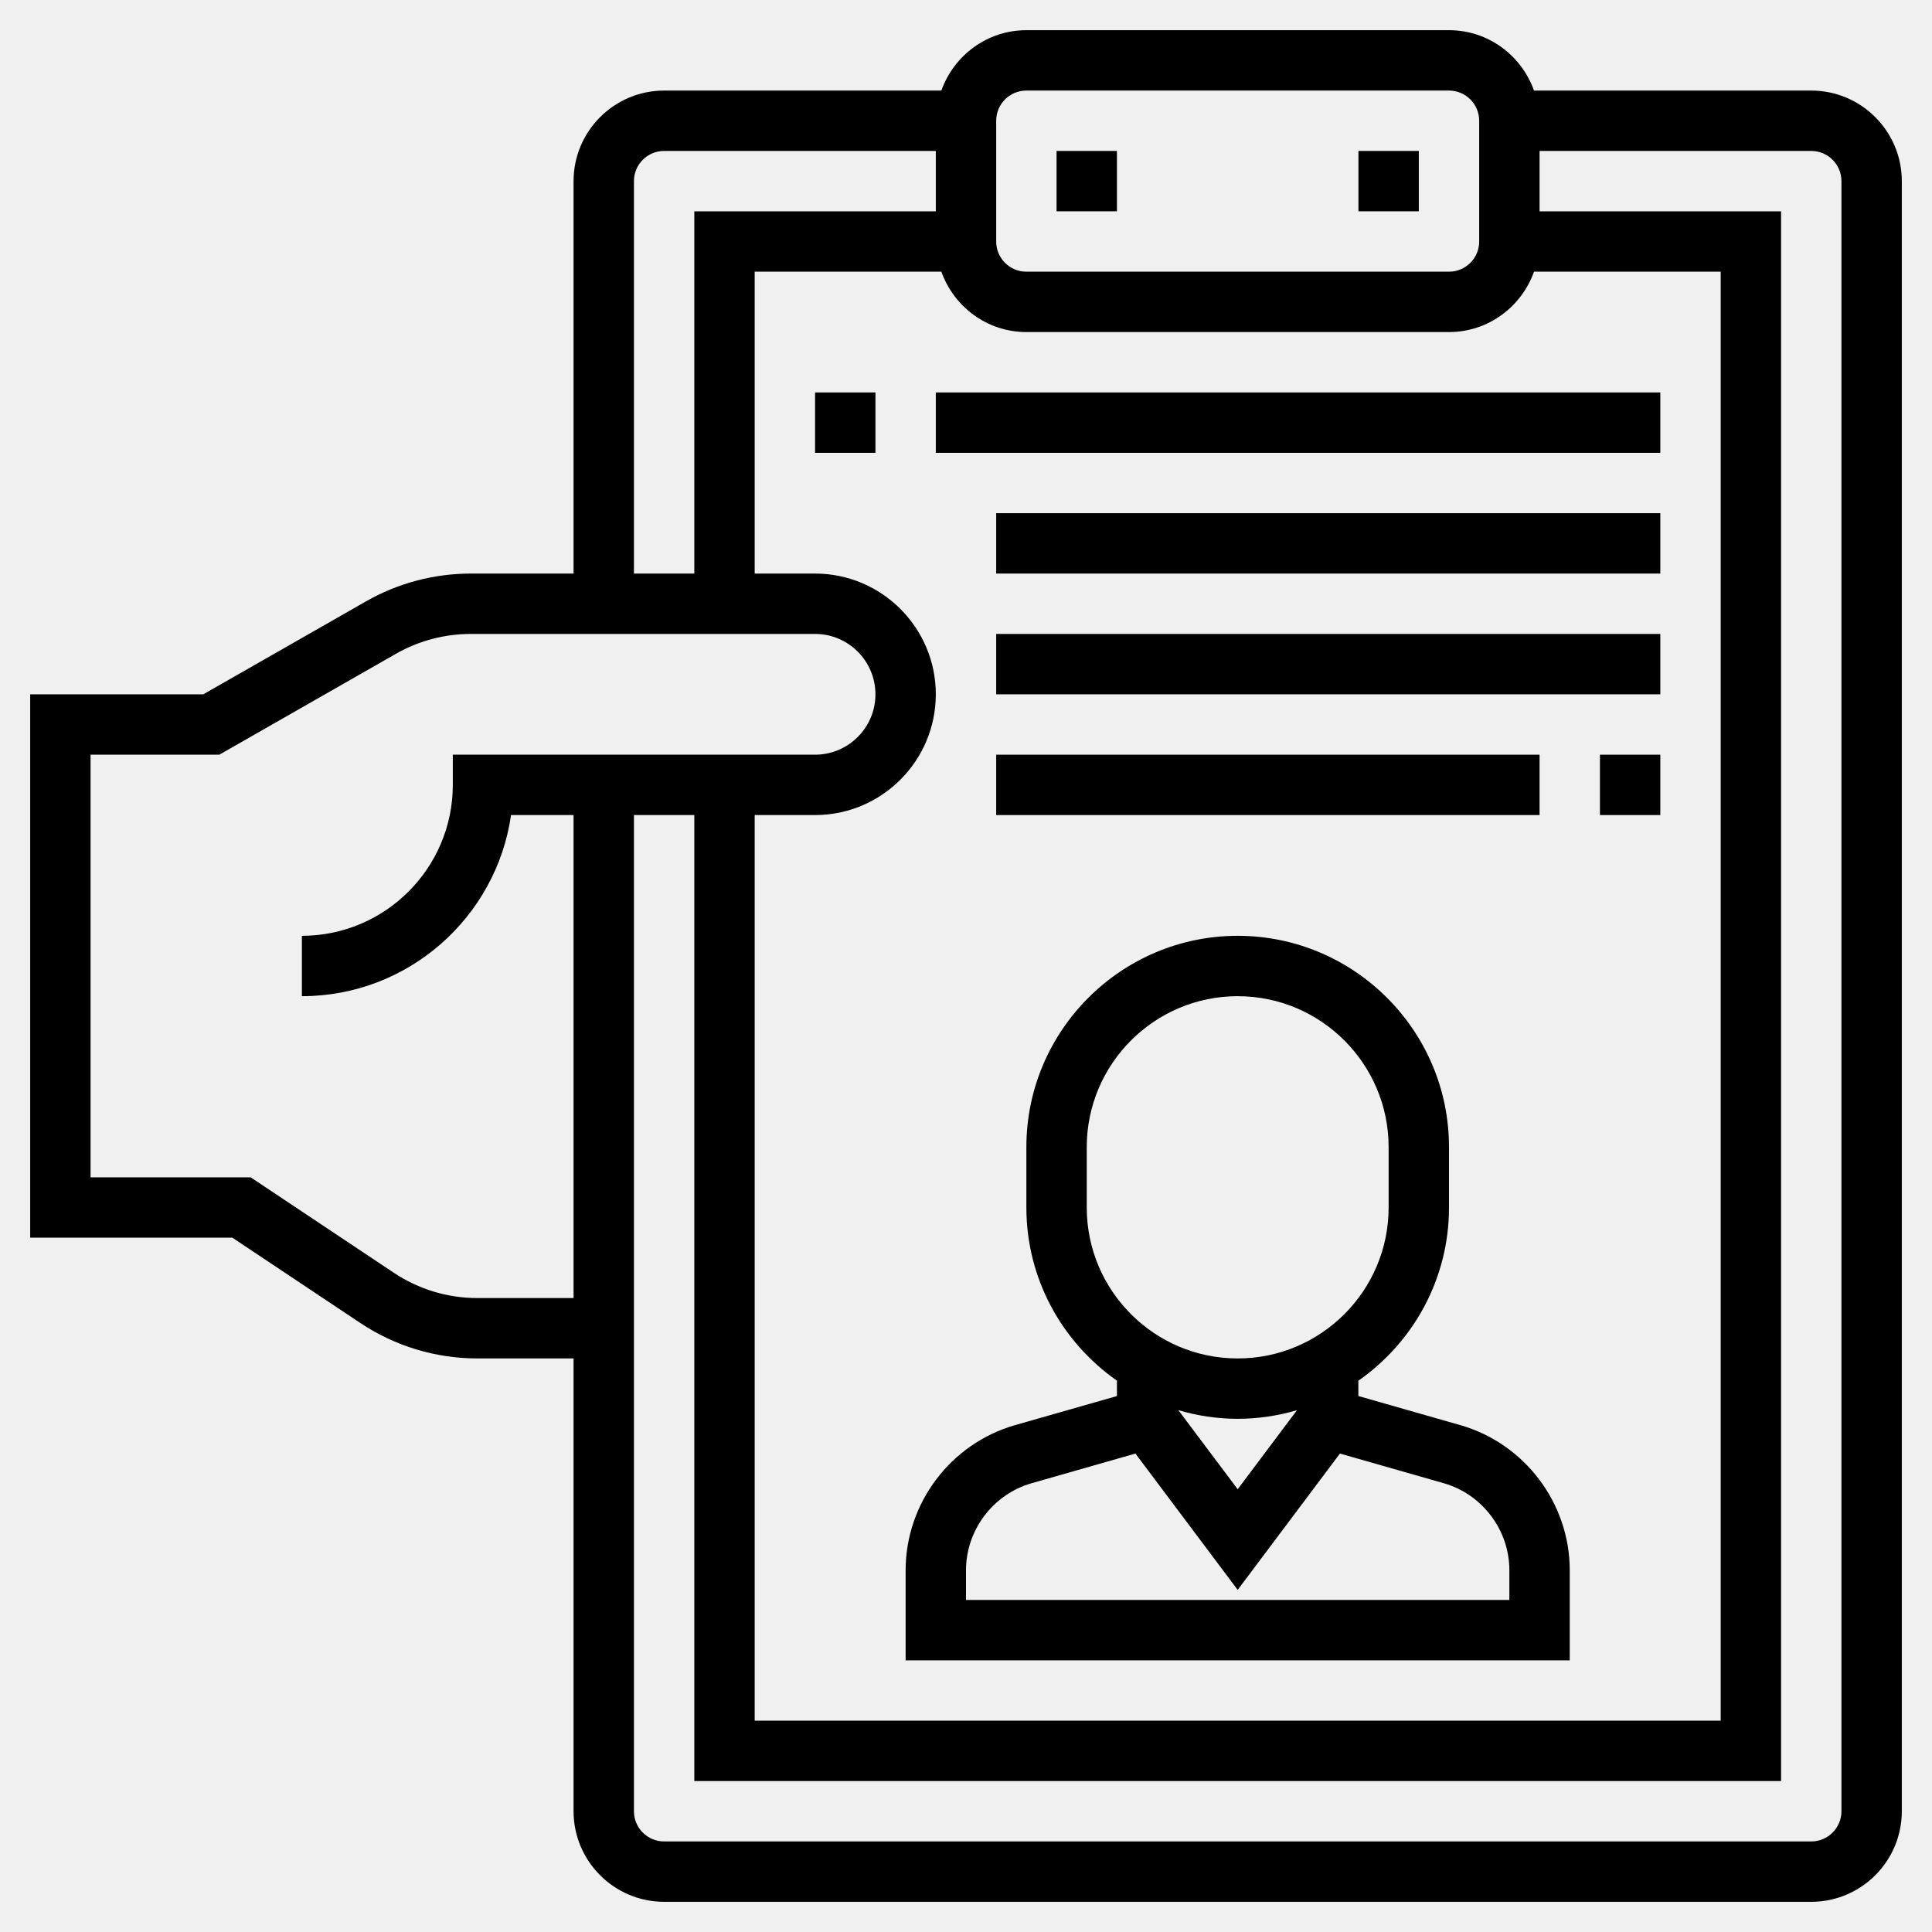
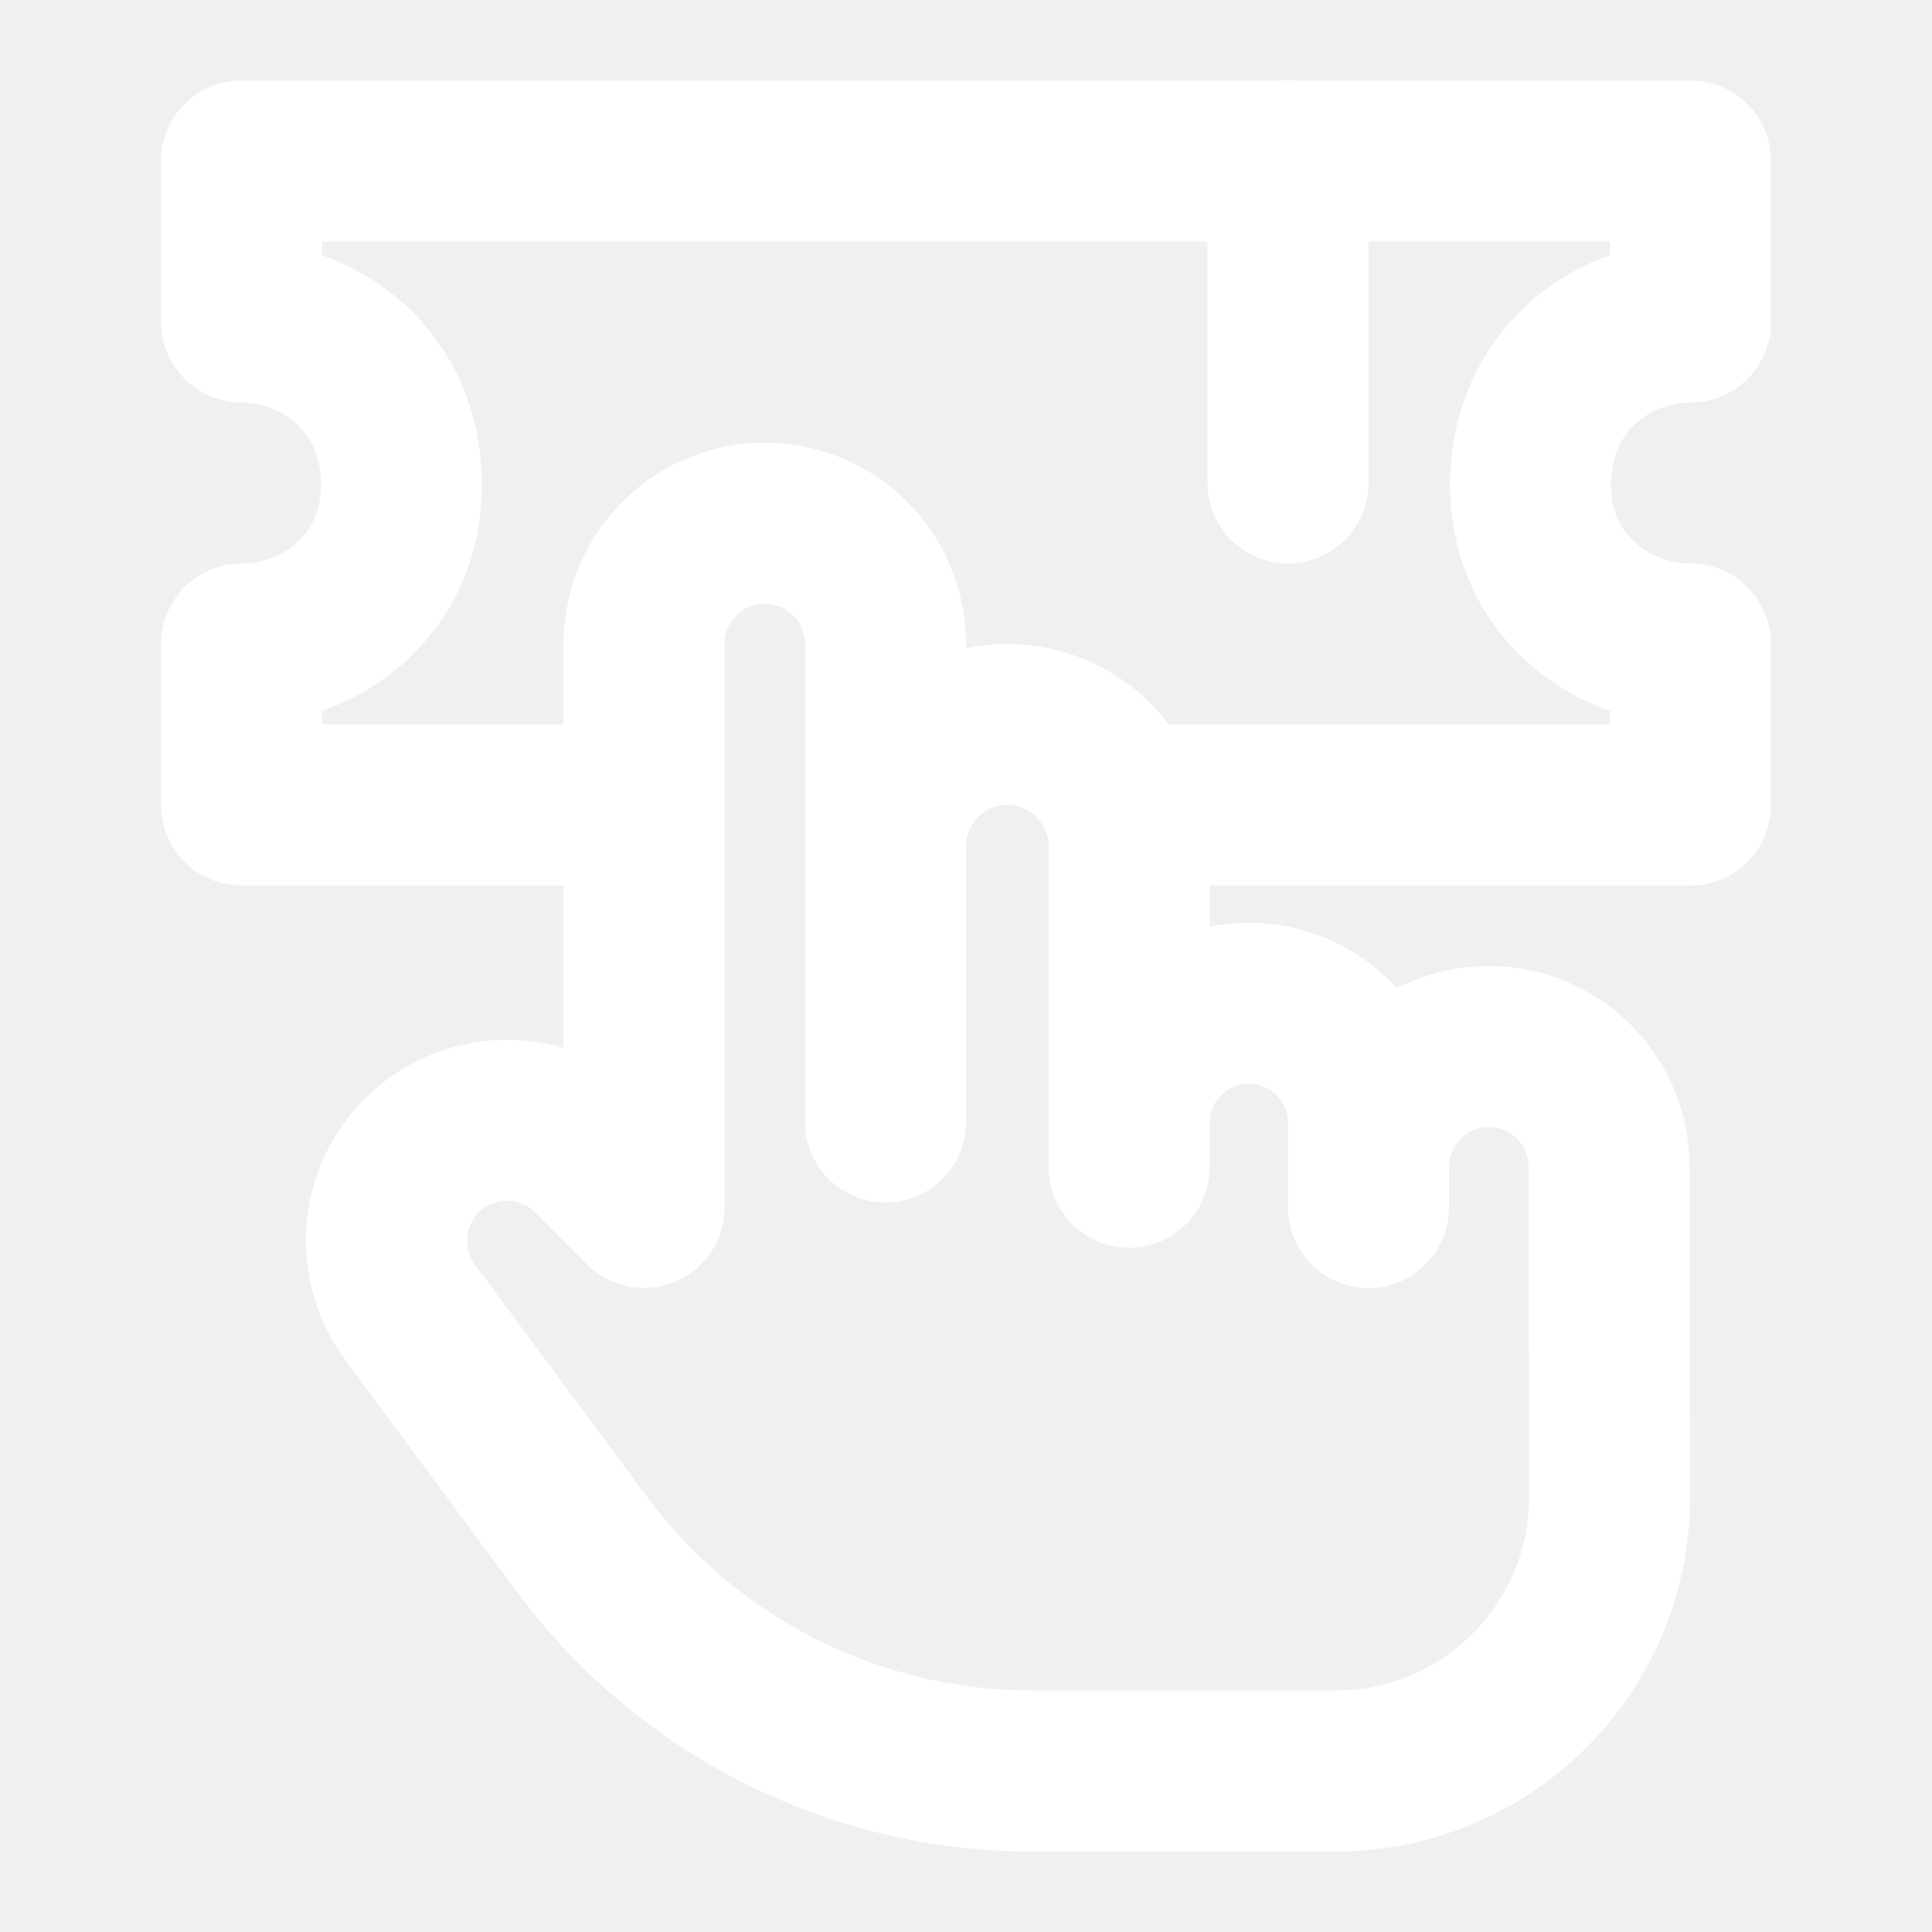
- <svg xmlns="http://www.w3.org/2000/svg" fill="#000000" width="25px" height="25px" viewBox="0 0 64 64" id="Layer_1_1_" version="1.1" xml:space="preserve">
-   <g>
-     <path d="M60,3h-9.184C50.402,1.839,49.302,1,48,1H34c-1.302,0-2.402,0.839-2.816,2H22c-1.654,0-3,1.346-3,3v13h-3.406   c-1.217,0-2.418,0.319-3.474,0.923L6.734,23H1v18h6.697l4.236,2.824C13.087,44.594,14.43,45,15.816,45H19v15c0,1.654,1.346,3,3,3   h38c1.654,0,3-1.346,3-3V6C63,4.346,61.654,3,60,3z M25,27h2c2.206,0,4-1.794,4-4s-1.794-4-4-4h-2V9h6.184   c0.414,1.161,1.514,2,2.816,2h14c1.302,0,2.402-0.839,2.816-2H57v48H25V27z M33,4c0-0.552,0.448-1,1-1h14c0.552,0,1,0.448,1,1v4   c0,0.552-0.448,1-1,1H34c-0.552,0-1-0.448-1-1V4z M21,6c0-0.552,0.448-1,1-1h9v2h-8v12h-2V6z M15.816,43   c-0.99,0-1.949-0.29-2.773-0.84L8.303,39H3V25h4.266l5.847-3.341C13.867,21.228,14.725,21,15.594,21H27c1.103,0,2,0.897,2,2   s-0.897,2-2,2H15v1c0,2.757-2.243,5-5,5v2c3.521,0,6.442-2.612,6.929-6H19v16H15.816z M61,60c0,0.552-0.448,1-1,1H22   c-0.552,0-1-0.448-1-1V27h2v32h36V7h-8V5h9c0.552,0,1,0.448,1,1V60z" />
-     <rect height="2" width="2" x="35" y="5" />
-     <rect height="2" width="2" x="45" y="5" />
-     <path d="M48.373,47.209l-3.375-0.964l-0.001-0.507C46.81,44.472,48,42.374,48,40v-2c0-3.859-3.141-7-7-7s-7,3.141-7,7v2   c0,2.372,1.189,4.469,3,5.736v0.51l-3.374,0.963C31.491,47.82,30,49.797,30,52.018V55h22v-2.982   C52,49.797,50.509,47.82,48.373,47.209z M36,40v-2c0-2.757,2.243-5,5-5s5,2.243,5,5v2c0,2.757-2.243,5-5,5S36,42.757,36,40z    M42.965,46.714L41,49.333l-1.965-2.619C39.659,46.897,40.318,47,41,47S42.341,46.897,42.965,46.714z M50,53H32v-0.982   c0-1.332,0.895-2.519,2.176-2.885l3.437-0.982L41,52.667l3.387-4.516l3.437,0.982C49.105,49.499,50,50.686,50,52.018V53z" />
-     <rect height="2" width="2" x="27" y="13" />
-     <rect height="2" width="24" x="31" y="13" />
-     <rect height="2" width="22" x="33" y="17" />
-     <rect height="2" width="22" x="33" y="21" />
-     <rect height="2" width="2" x="53" y="25" />
-     <rect height="2" width="18" x="33" y="25" />
-   </g>
+ <svg xmlns="http://www.w3.org/2000/svg" width="25px" height="25px" viewBox="0 0 48 48" fill="none">
+   <path d="M34 30V28.989C34 27.338 35.338 26 36.989 26V26C38.638 26 39.976 27.336 39.978 28.985L39.99 37.185C39.995 40.947 36.947 44 33.185 44H25.647C21.234 44 17.082 41.909 14.455 38.363L10.19 32.606C9.47 31.634 9.406 30.323 10.028 29.286V29.286C11.03 27.617 13.333 27.333 14.71 28.71L16 30V16C16 14.343 17.343 13 19 13V13C20.657 13 22 14.343 22 16V27.875V21.026C22 19.355 23.355 18 25.026 18V18C26.698 18 28.053 19.355 28.053 21.026V29V27.899C28.053 26.256 29.384 24.925 31.026 24.925V24.925C32.669 24.925 34 26.256 34 27.899V30Z" stroke="#ffffff" stroke-width="4" stroke-linecap="round" stroke-linejoin="round" />
+   <path d="M32 4V12" stroke="#ffffff" stroke-width="4" stroke-linecap="round" />
+   <path d="M16 20H6V16C8 16 10 14.5 9.974 12C9.948 9.5 8 8 6 8V4H42V8C40 8 38.052 9.5 38.026 12C38 14.5 40 16 42 16V20H28" stroke="#ffffff" stroke-width="4" stroke-linecap="round" stroke-linejoin="round" />
</svg>
